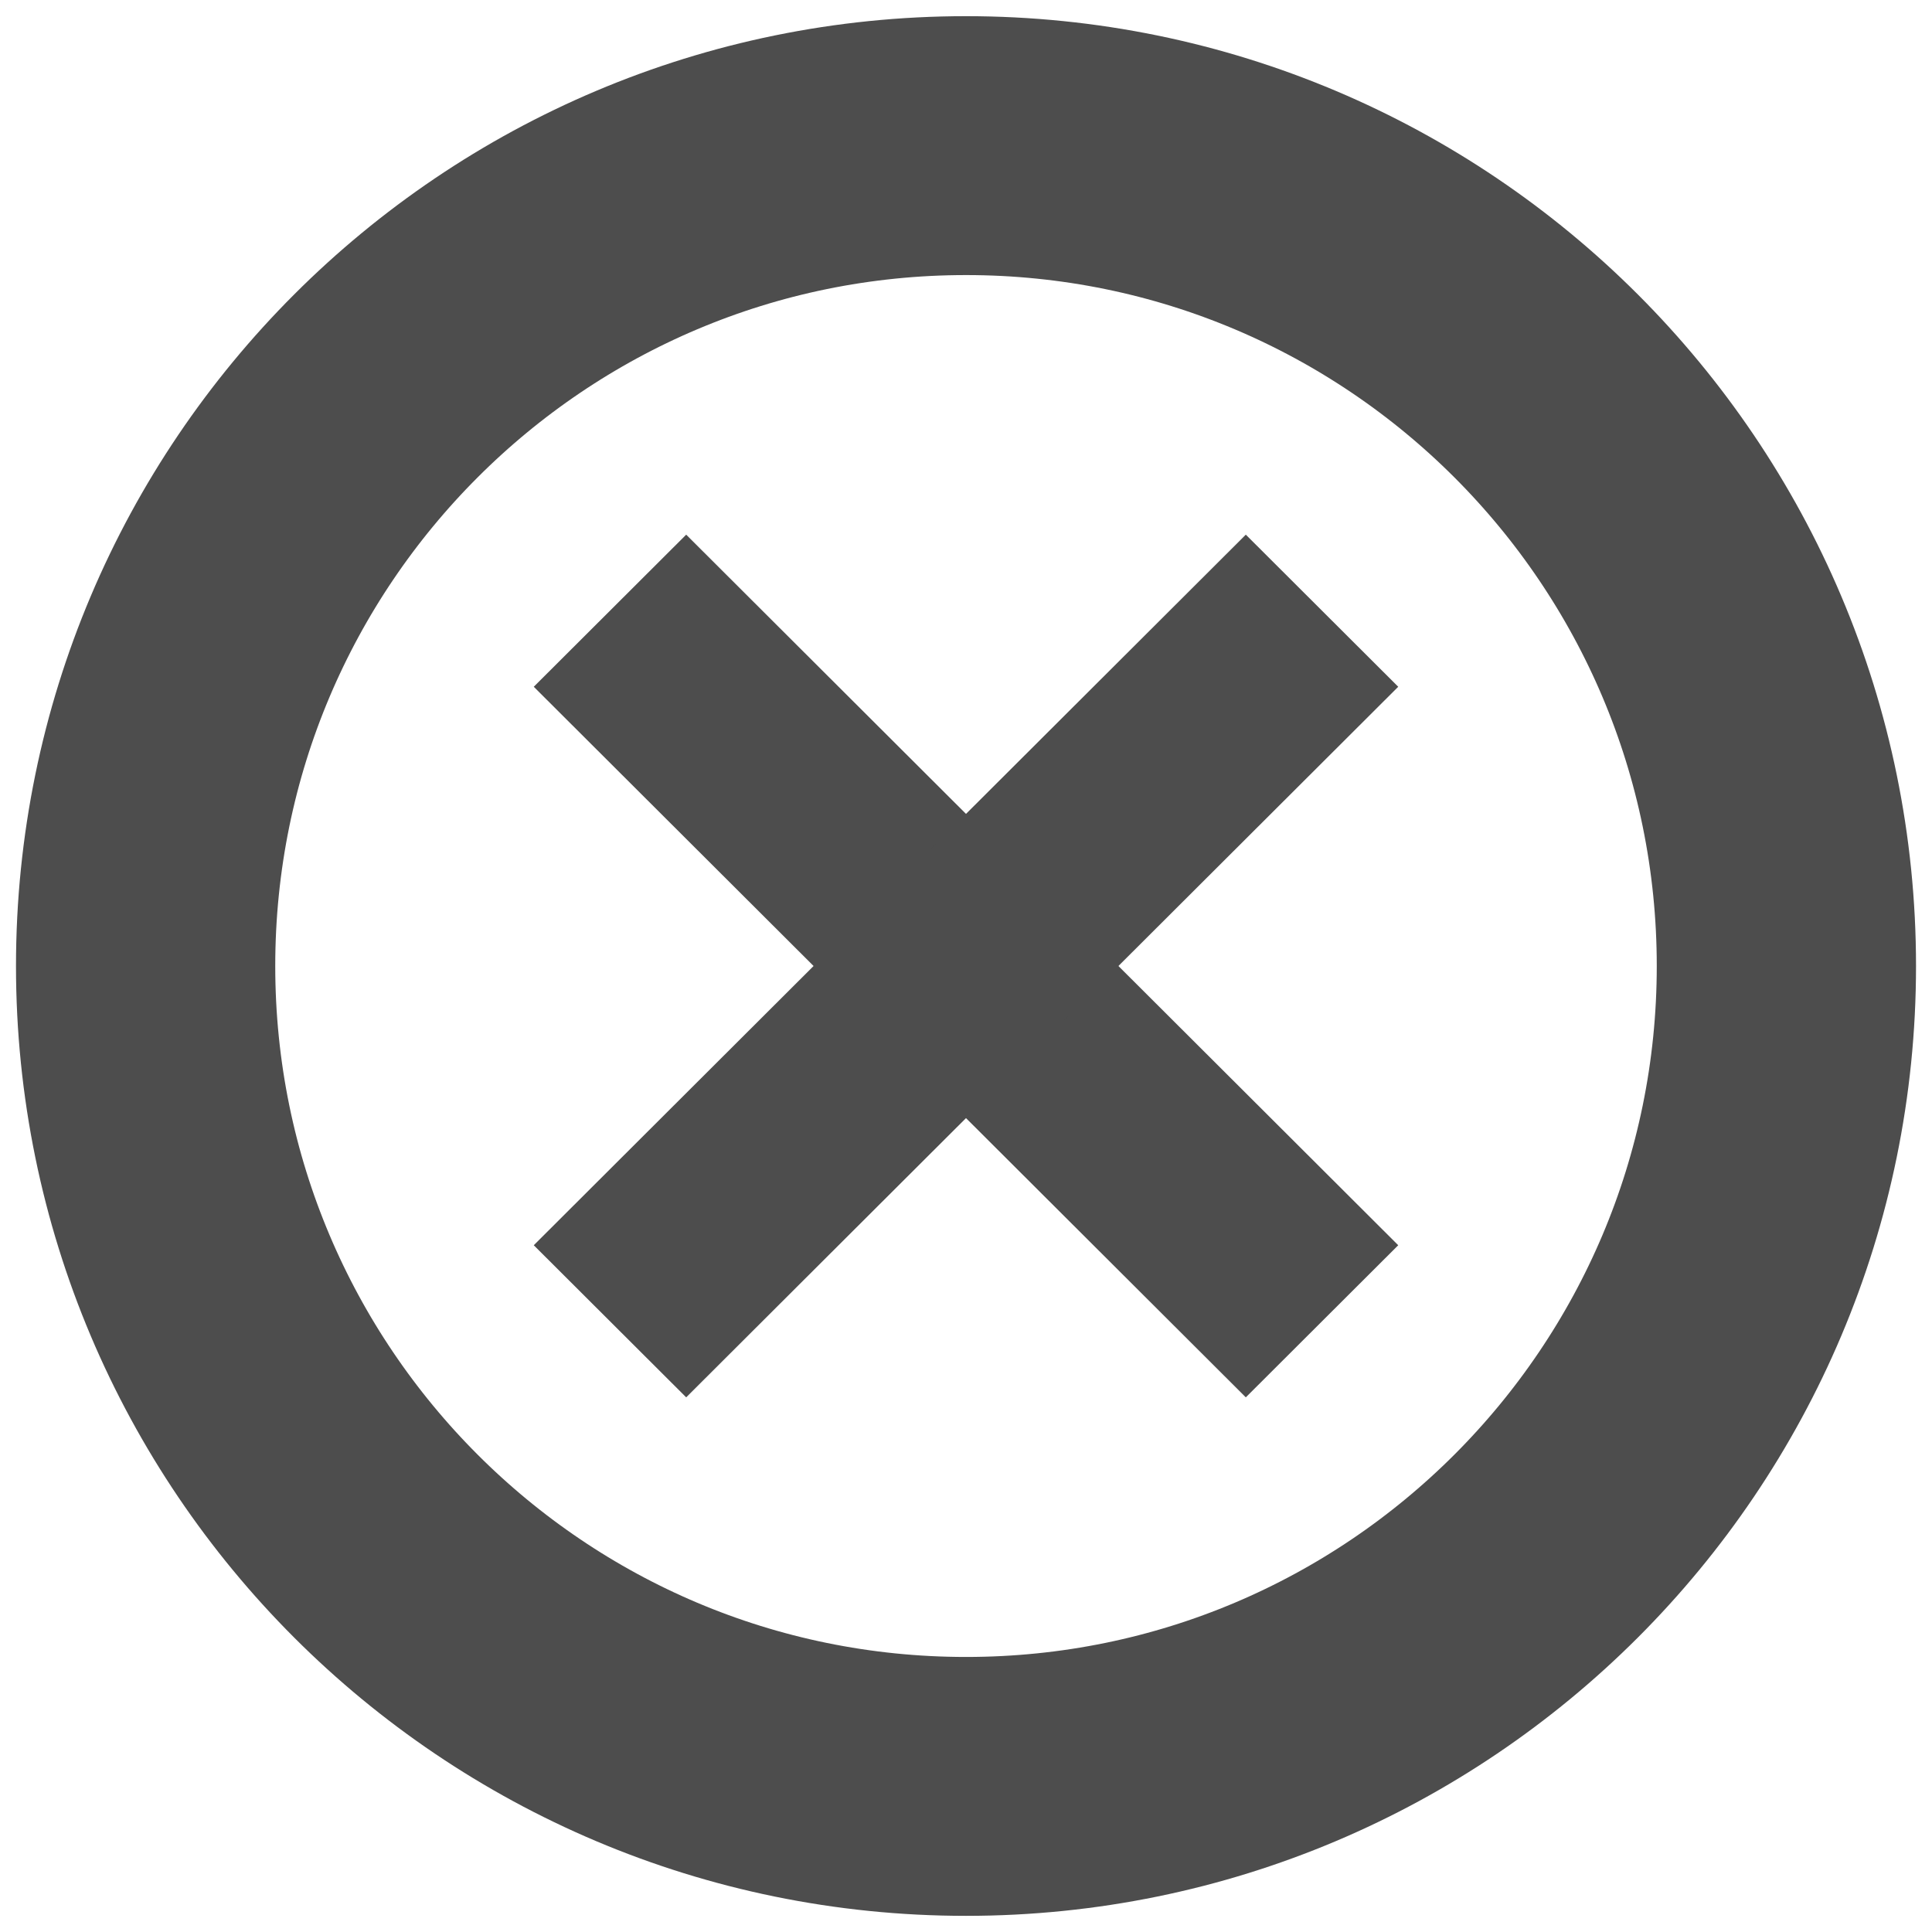
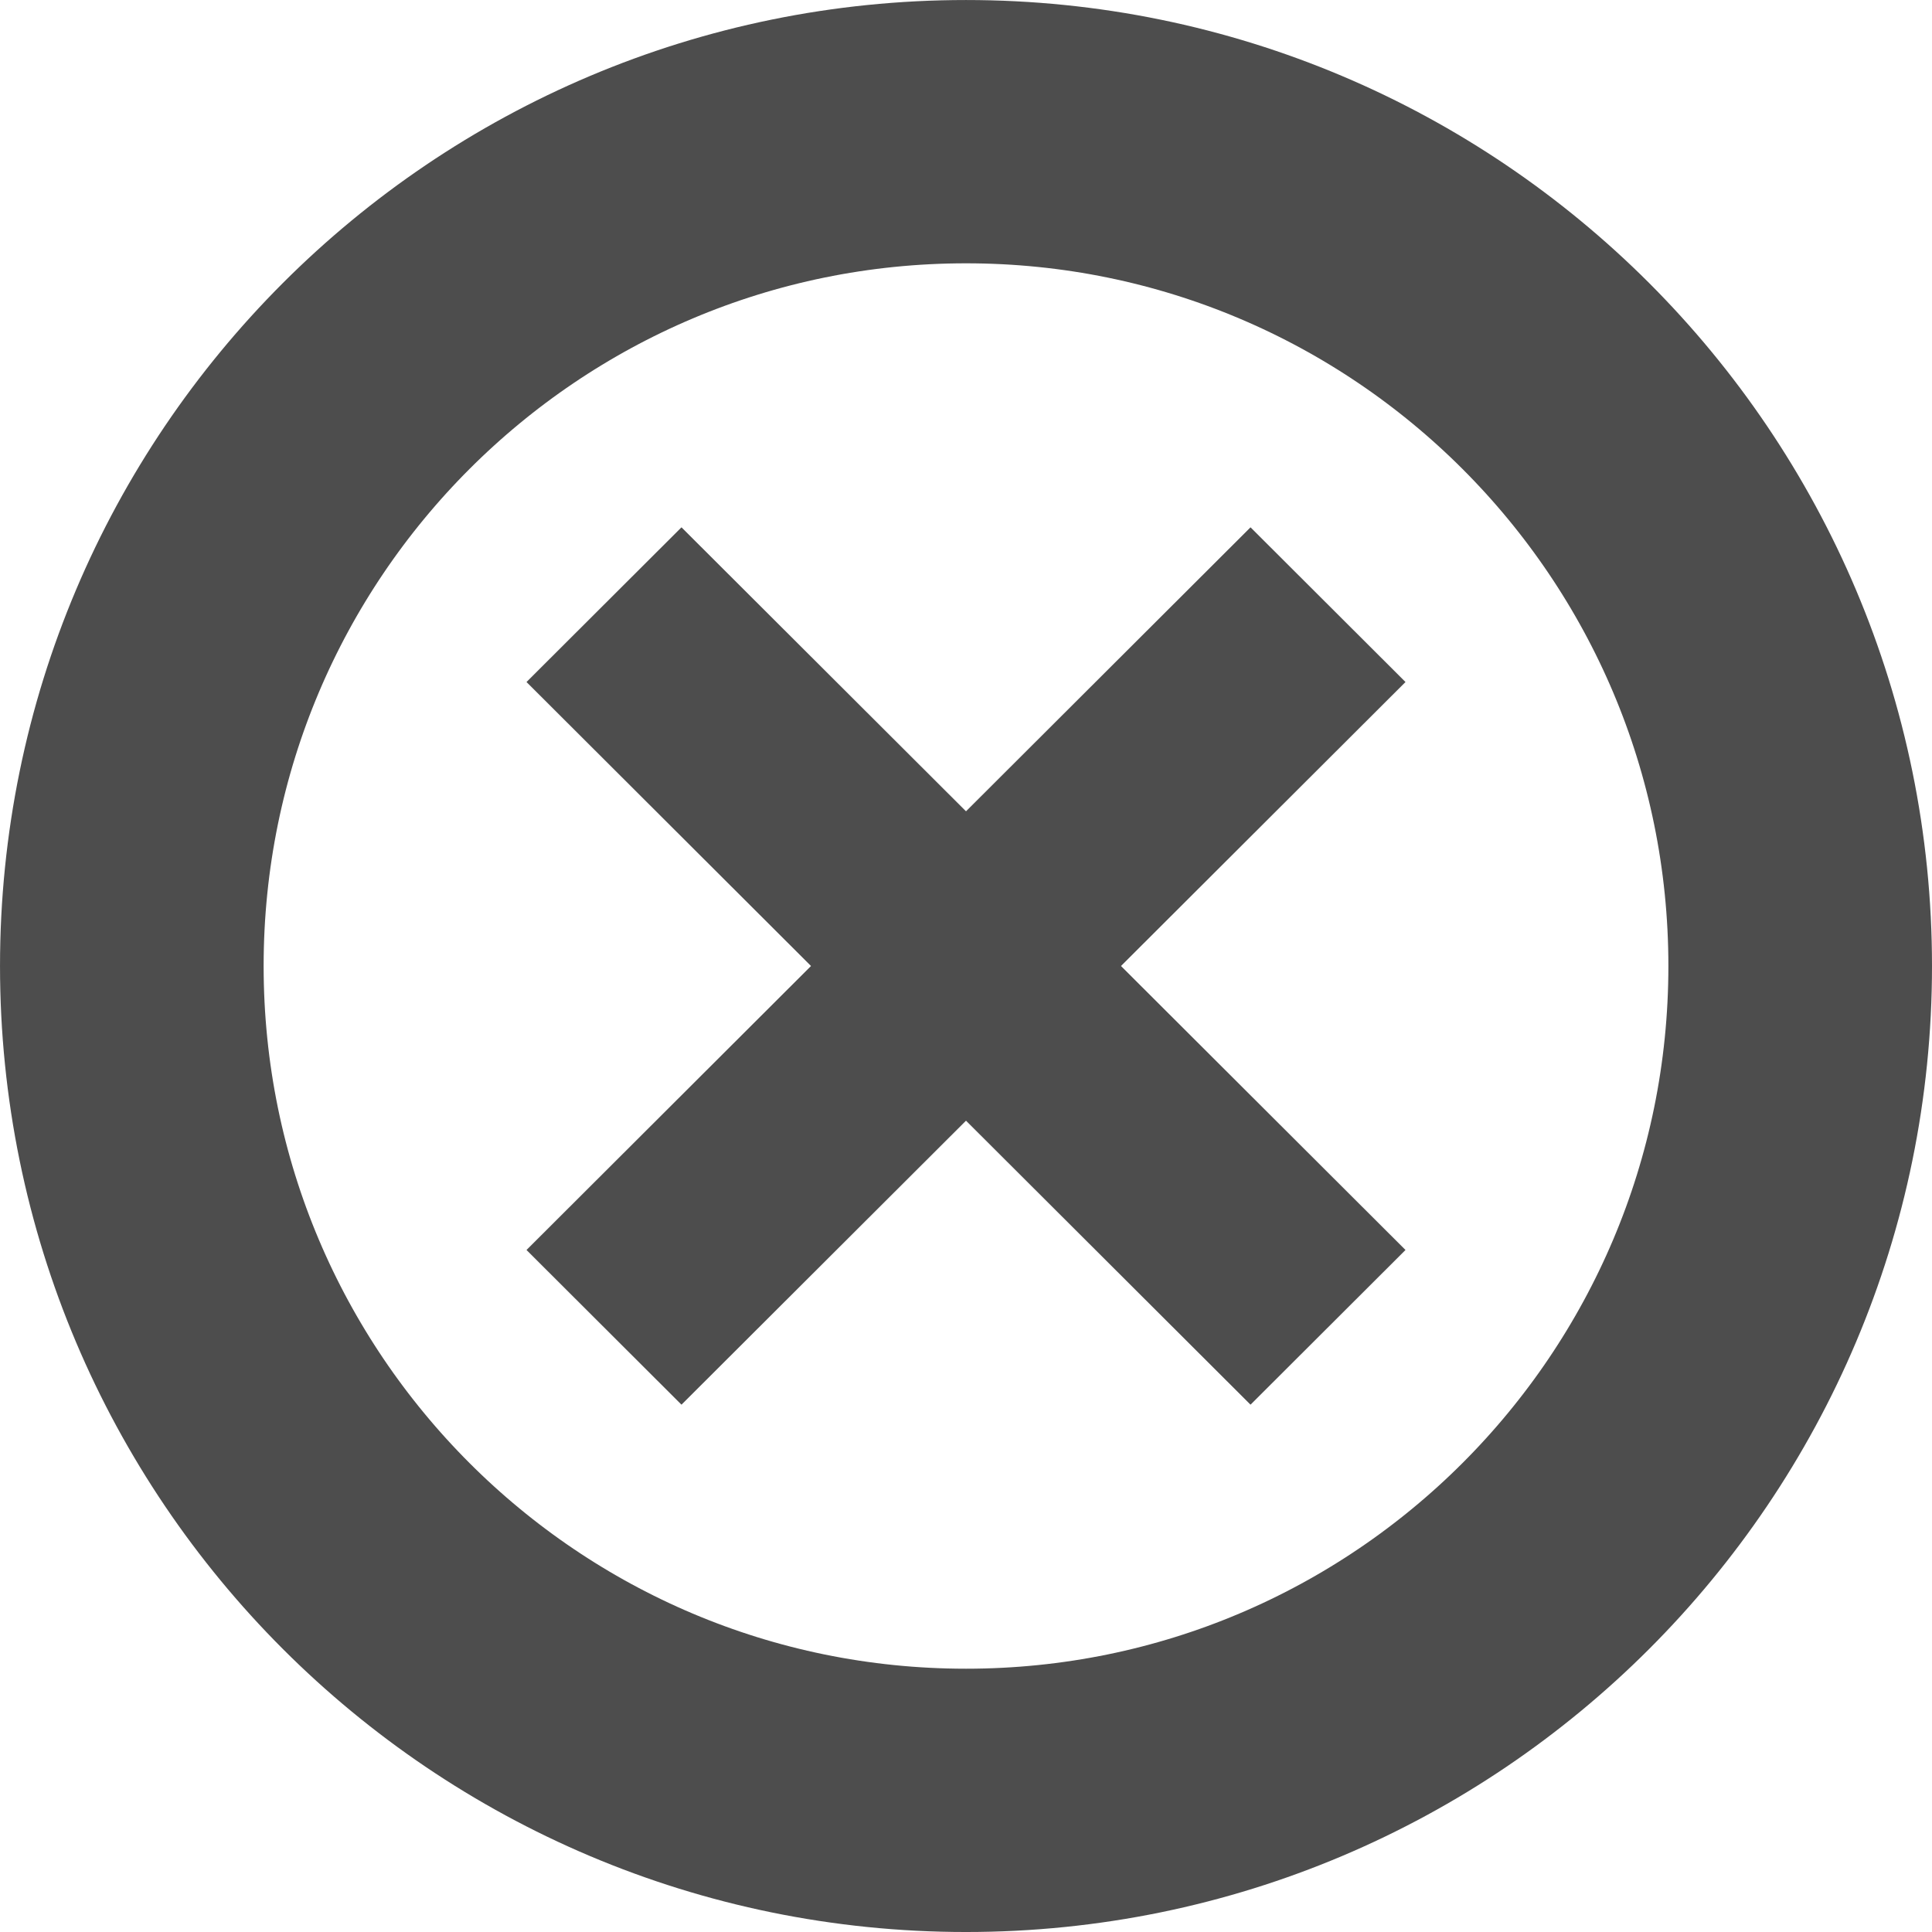
- <svg xmlns="http://www.w3.org/2000/svg" width="248" height="248" id="svg4874" version="1.1" viewBox="0 0 248 248">
+ <svg xmlns="http://www.w3.org/2000/svg" width="256" height="256" id="svg4874" version="1.1" viewBox="0 0 256 256">
  <defs id="defs4876" />
-   <g id="layer1" transform="translate(67.85715,73.49496)">
-     <path style="color:#000000;fill:#4d4d4d;fill-opacity:1;fill-rule:nonzero;stroke:none;stroke-width:2;marker:none;visibility:visible;display:inline;overflow:visible;enable-background:accumulate" d="M 92.061,105.874 0.66,14.661 20.225,-4.864 111.626,86.349 z" id="path825" />
-     <ellipse transform="matrix(3.69646,0,0,3.691288,-505.7144,-1641.554)" d="m 180.488,458.393 c 0,15.756 -12.755,28.529 -28.489,28.529 -15.734,0 -28.489,-12.773 -28.489,-28.529 0,-15.756 12.755,-28.529 28.489,-28.529 15.734,0 28.489,12.773 28.489,28.529 z" id="path2995" style="color:#000000;fill:none;stroke:#4d4d4d;stroke-width:9.003;stroke-miterlimit:4;stroke-opacity:1;stroke-dasharray:none;marker:none;visibility:visible;display:inline;overflow:visible;enable-background:accumulate" cx="151.999" cy="458.393" rx="28.489" ry="28.529" />
-     <path id="path4002" d="M 0.66,86.349 92.061,-4.864 111.626,14.661 20.225,105.874 z" style="color:#000000;fill:#4d4d4d;fill-opacity:1;fill-rule:nonzero;stroke:none;stroke-width:2;marker:none;visibility:visible;display:inline;overflow:visible;enable-background:accumulate" />
+   <g id="layer1" transform="translate(65.80464,83.56741)">
+     <g id="g830" transform="matrix(1.049618,0,0,1.049817,3.266809,-8.588376)">
+       <path id="path825" d="M 92.061,105.874 0.66,14.661 20.225,-4.864 111.626,86.349 Z" style="color:#000000;display:inline;overflow:visible;visibility:visible;fill:#4d4d4d;fill-opacity:1;fill-rule:nonzero;stroke:none;stroke-width:2;marker:none;enable-background:accumulate" />
+       <ellipse ry="28.529" rx="28.489" cy="458.393" cx="151.999" style="color:#000000;display:inline;overflow:visible;visibility:visible;fill:none;stroke:#4d4d4d;stroke-width:9.003;stroke-miterlimit:4;stroke-dasharray:none;stroke-opacity:1;marker:none;enable-background:accumulate" id="path2995" transform="matrix(3.69646,0,0,3.691288,-505.7144,-1641.554)" />
+       <path style="color:#000000;display:inline;overflow:visible;visibility:visible;fill:#4d4d4d;fill-opacity:1;fill-rule:nonzero;stroke:none;stroke-width:2;marker:none;enable-background:accumulate" d="M 0.66,86.349 92.061,-4.864 111.626,14.661 20.225,105.874 Z" id="path4002" />
+     </g>
  </g>
</svg>
